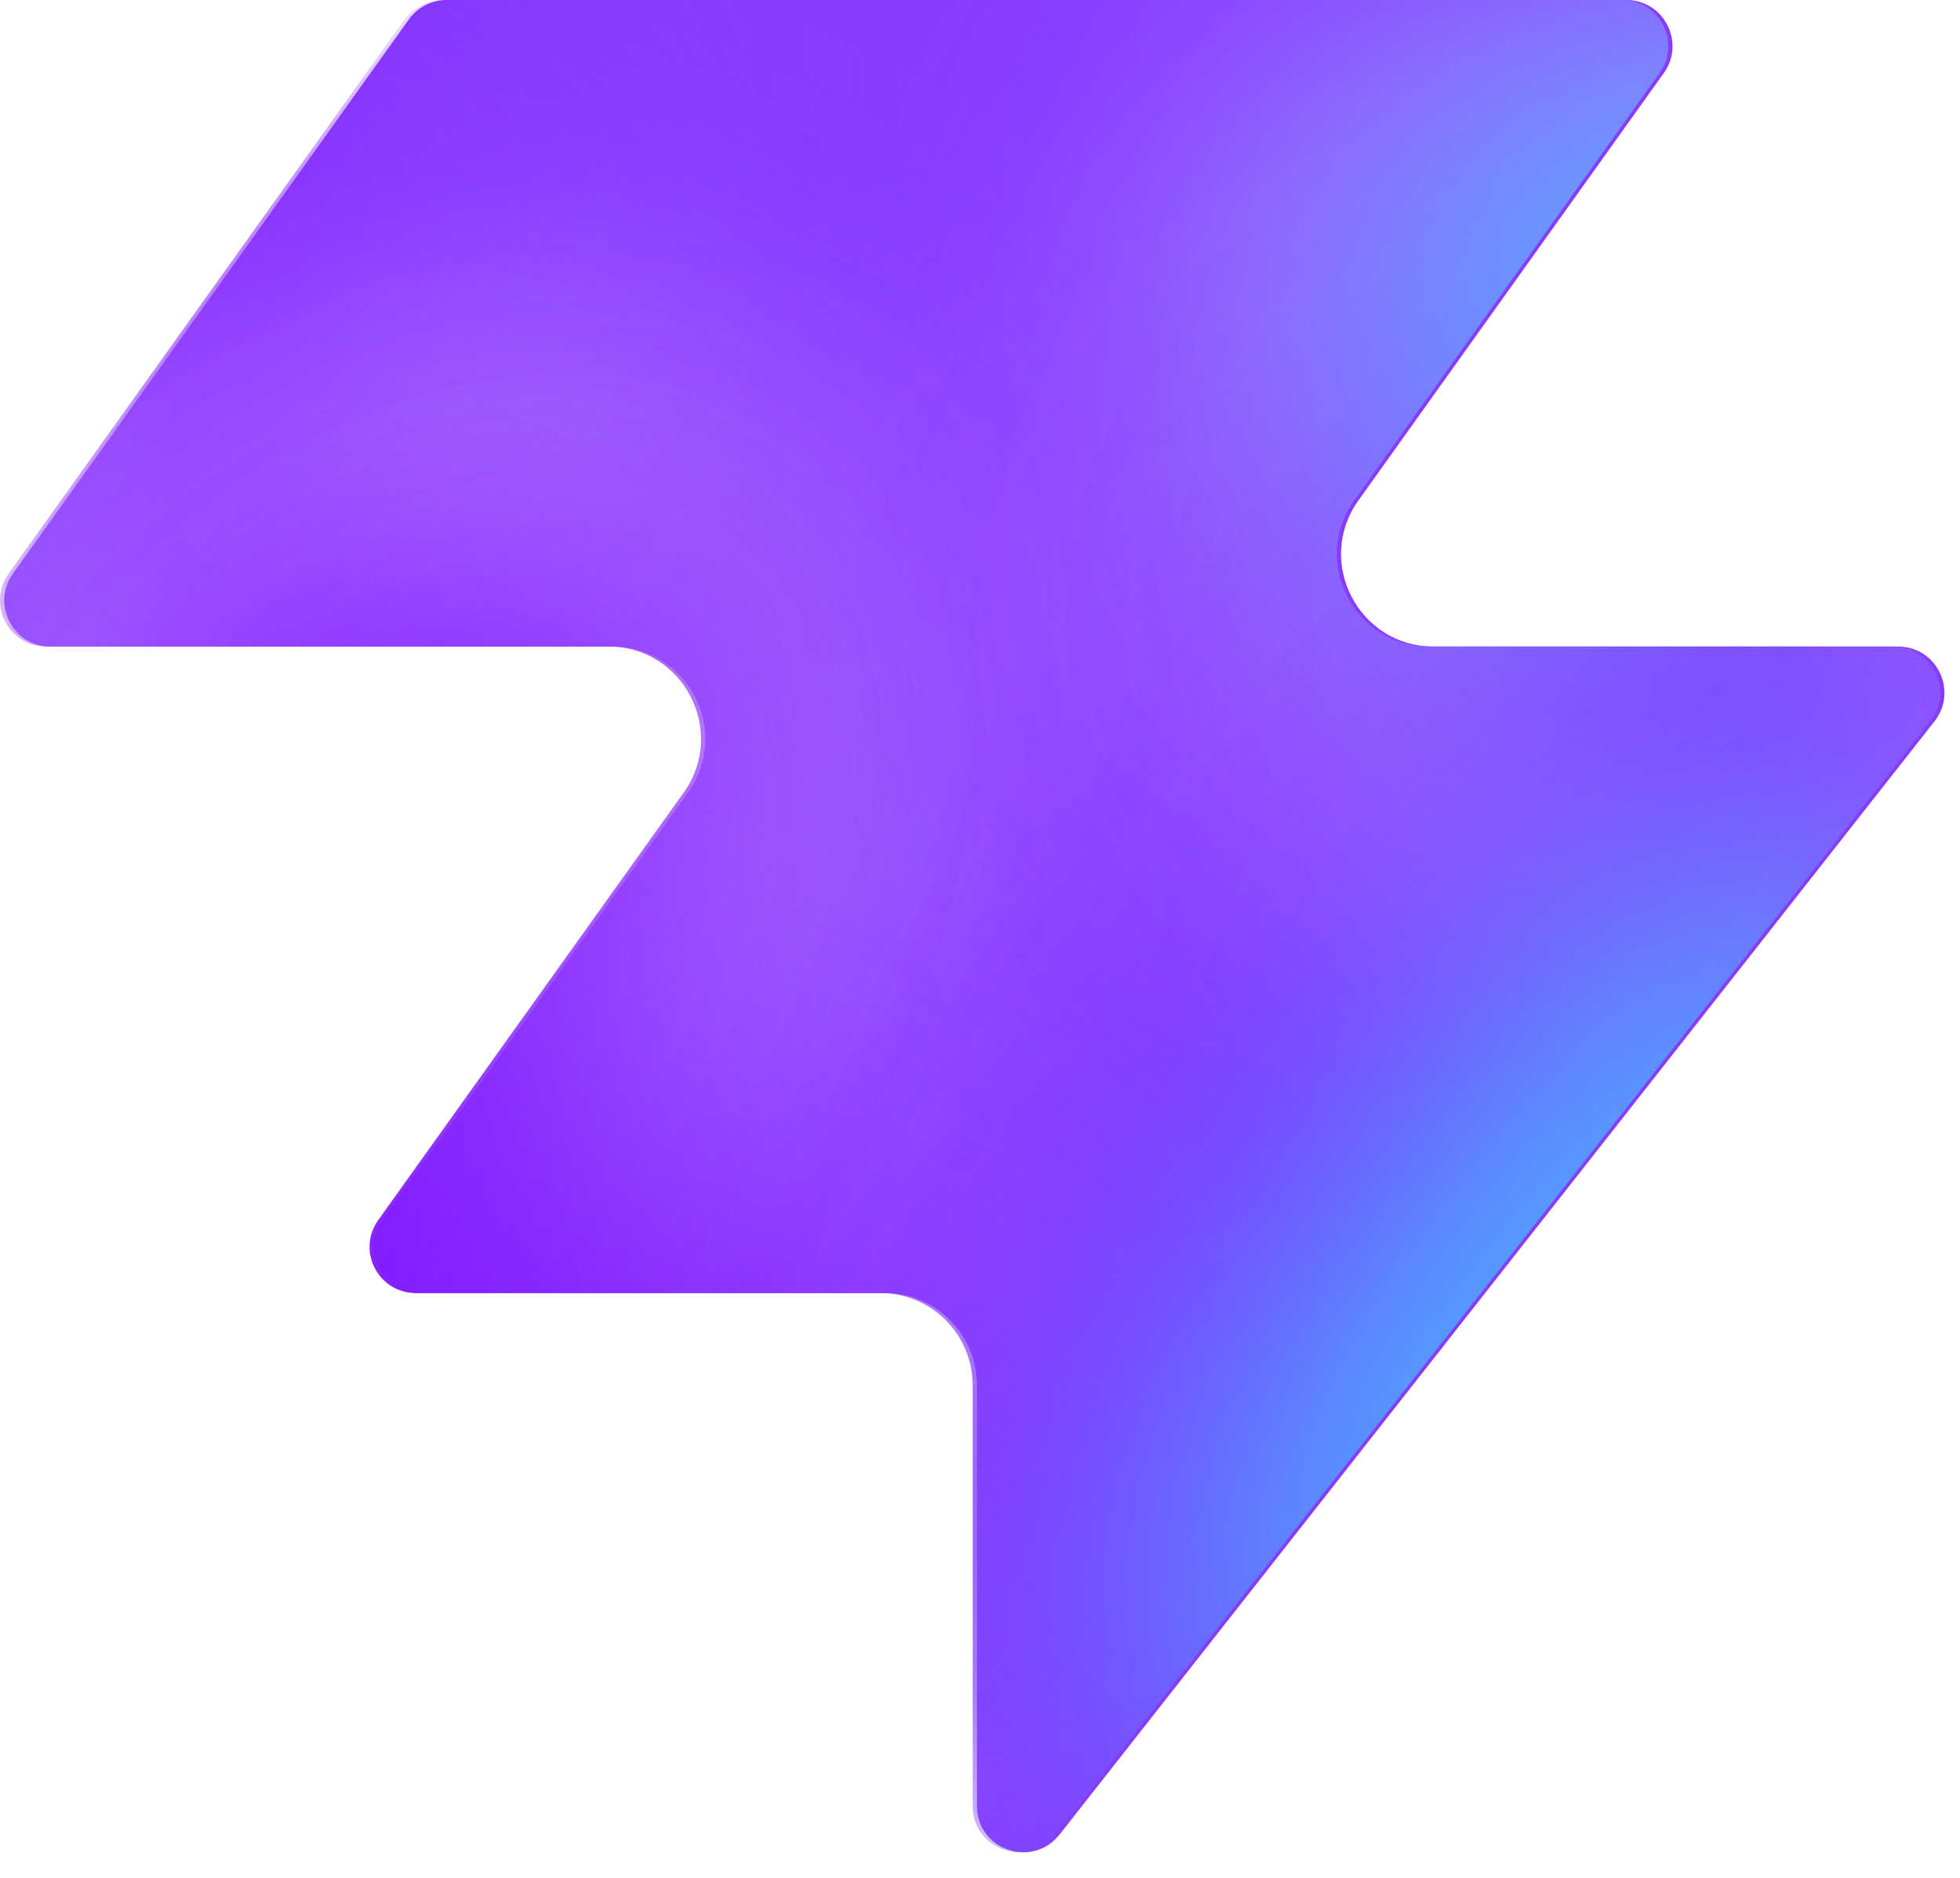
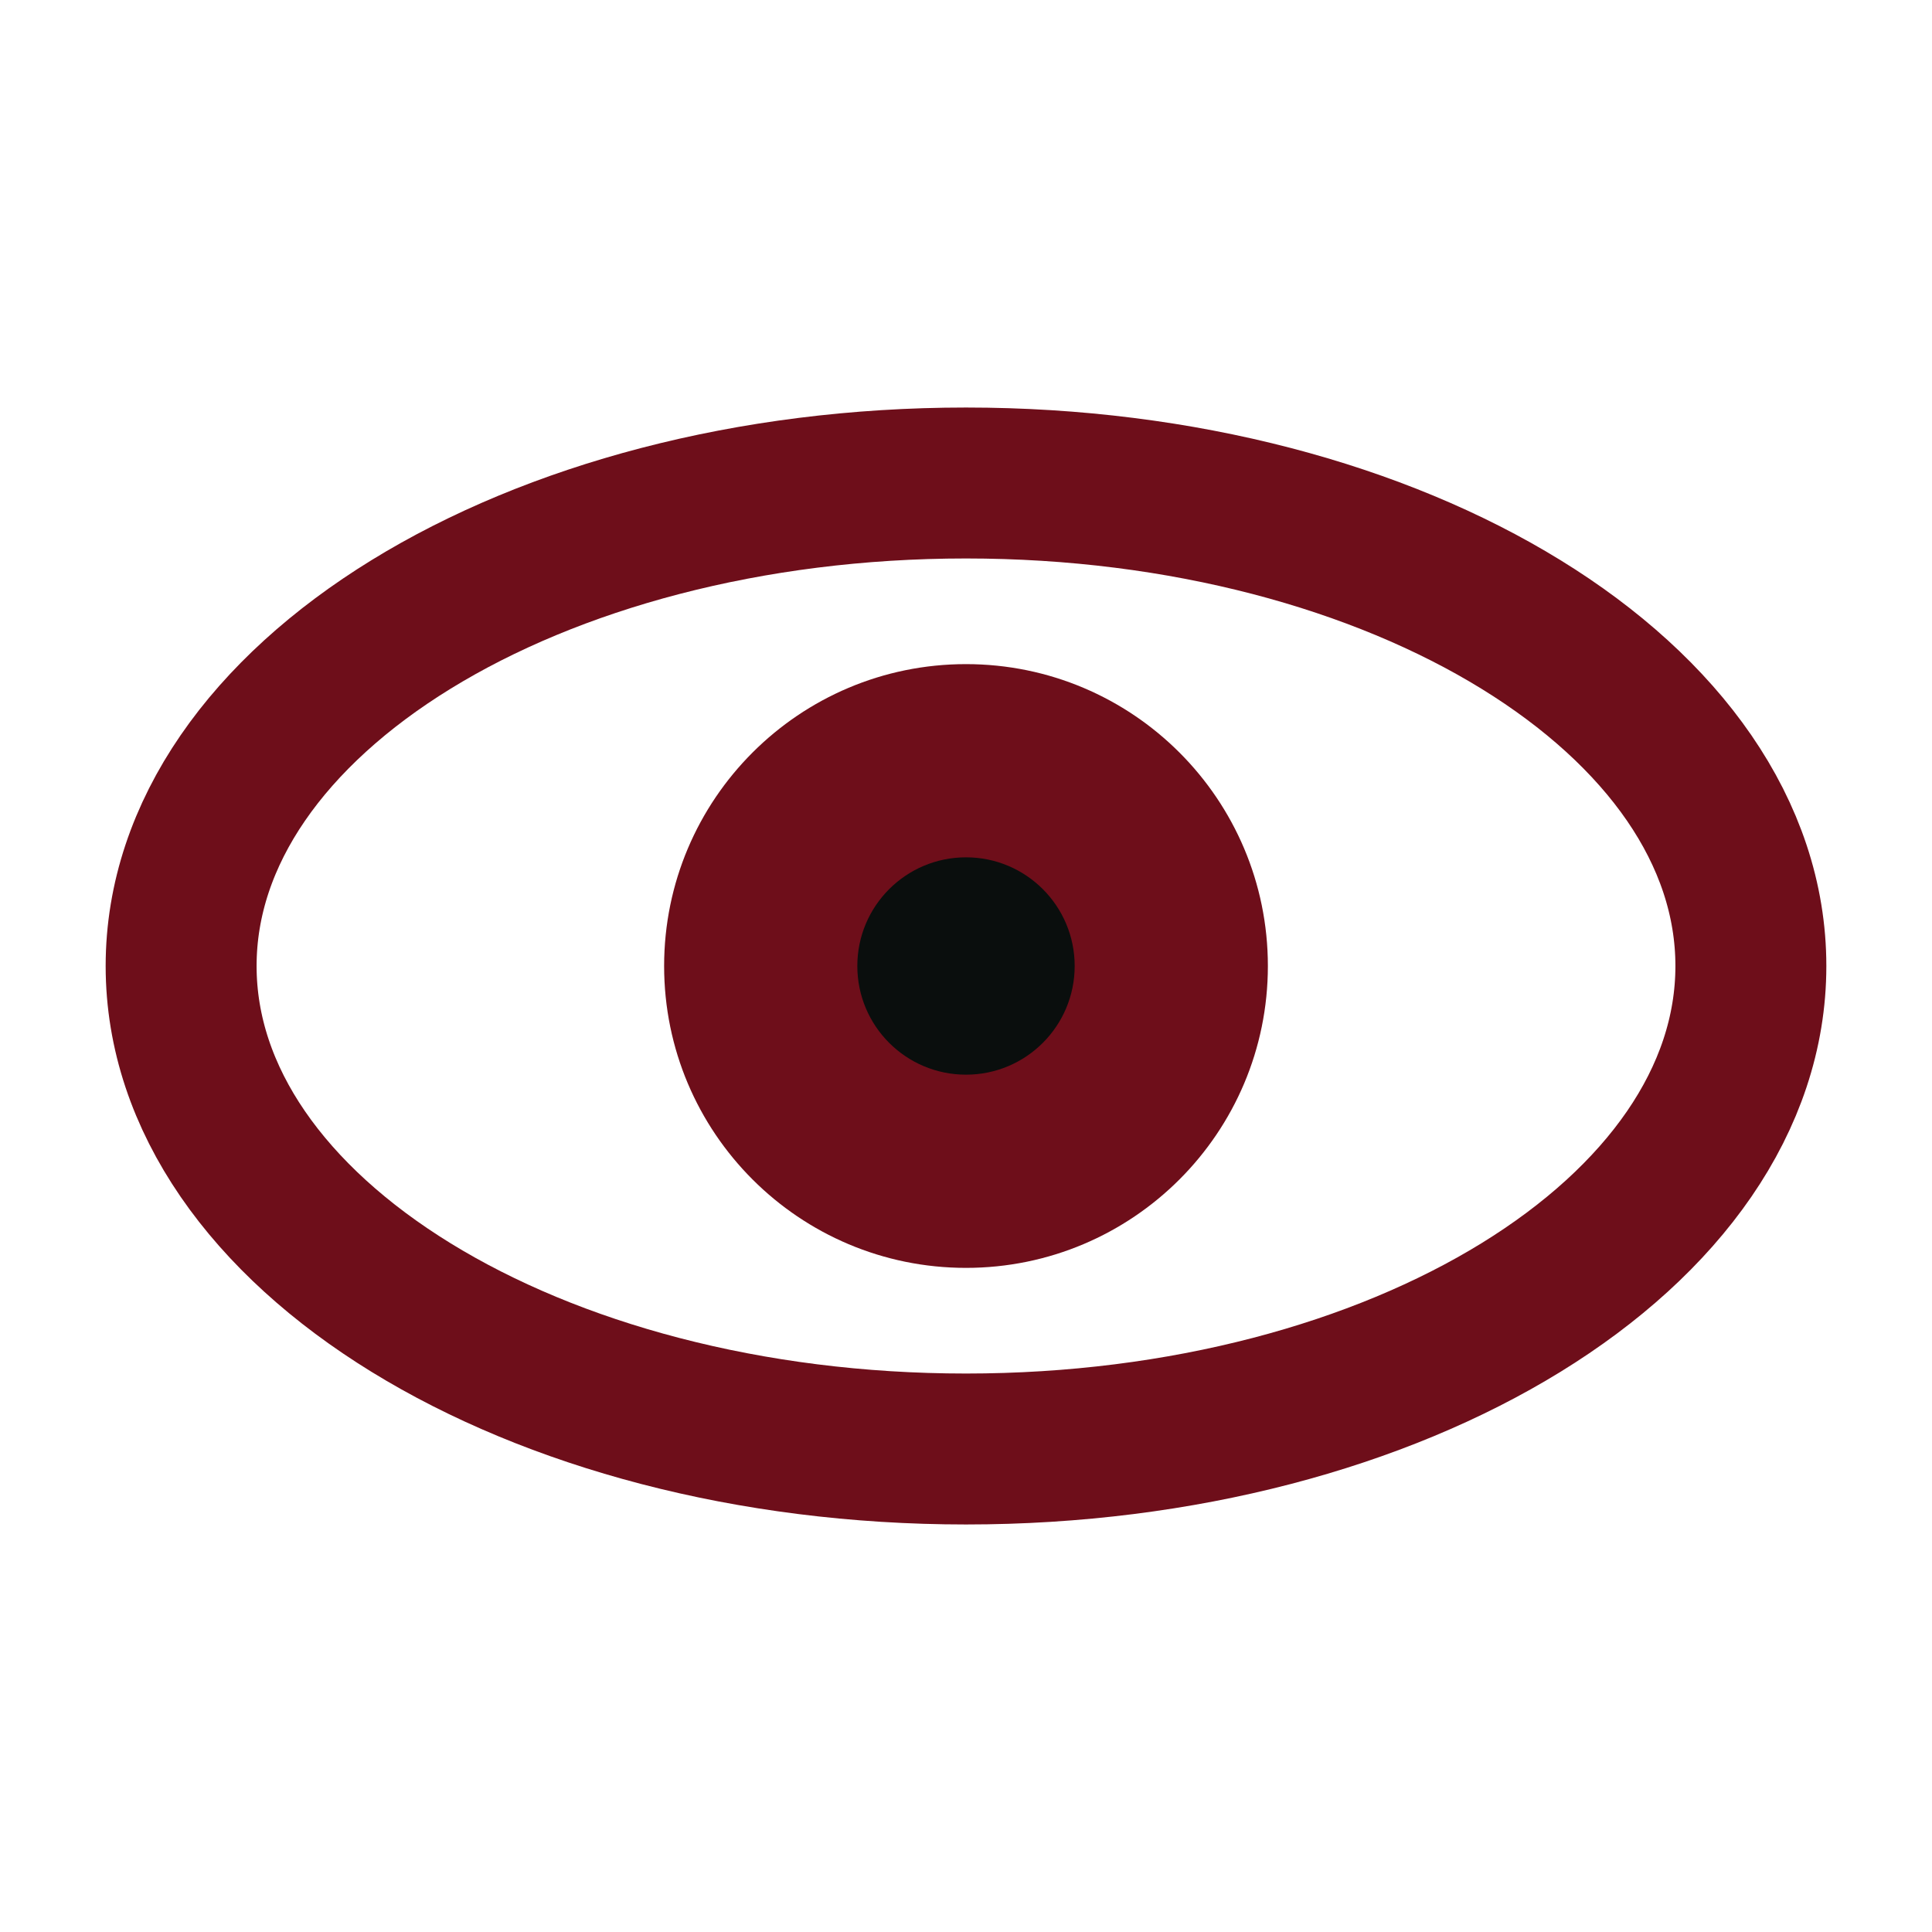
- <svg xmlns="http://www.w3.org/2000/svg" width="48" height="46" fill="none" viewBox="0 0 48 46">
-   <path fill="#863bff" d="M25.946 44.938c-.664.845-2.021.375-2.021-.698V33.937a2.26 2.26 0 0 0-2.262-2.262H10.287c-.92 0-1.456-1.04-.92-1.788l7.48-10.471c1.07-1.497 0-3.578-1.842-3.578H1.237c-.92 0-1.456-1.04-.92-1.788L10.013.474c.214-.297.556-.474.92-.474h28.894c.92 0 1.456 1.04.92 1.788l-7.48 10.471c-1.07 1.498 0 3.579 1.842 3.579h11.377c.943 0 1.473 1.088.89 1.83L25.947 44.94z" style="fill:#863bff;fill:color(display-p3 .525 .23 1);fill-opacity:1" />
-   <mask id="a" width="48" height="46" x="0" y="0" maskUnits="userSpaceOnUse" style="mask-type:alpha">
-     <path fill="#000" d="M25.842 44.938c-.664.844-2.021.375-2.021-.698V33.937a2.26 2.26 0 0 0-2.262-2.262H10.183c-.92 0-1.456-1.04-.92-1.788l7.48-10.471c1.07-1.498 0-3.579-1.842-3.579H1.133c-.92 0-1.456-1.04-.92-1.787L9.91.473c.214-.297.556-.474.92-.474h28.894c.92 0 1.456 1.04.92 1.788l-7.48 10.471c-1.07 1.498 0 3.578 1.842 3.578h11.377c.943 0 1.473 1.088.89 1.832L25.843 44.94z" style="fill:#000;fill-opacity:1" />
-   </mask>
-   <g mask="url(#a)">
-     <g filter="url(#b)">
-       <ellipse cx="5.508" cy="14.704" fill="#ede6ff" rx="5.508" ry="14.704" style="fill:#ede6ff;fill:color(display-p3 .927 .903 1);fill-opacity:1" transform="matrix(.00324 1 1 -.00324 -4.47 31.516)" />
-     </g>
-     <g filter="url(#c)">
-       <ellipse cx="10.399" cy="29.851" fill="#ede6ff" rx="10.399" ry="29.851" style="fill:#ede6ff;fill:color(display-p3 .927 .903 1);fill-opacity:1" transform="matrix(.00324 1 1 -.00324 -39.328 7.883)" />
-     </g>
-     <g filter="url(#d)">
-       <ellipse cx="5.508" cy="30.487" fill="#7e14ff" rx="5.508" ry="30.487" style="fill:#7e14ff;fill:color(display-p3 .492 .077 1);fill-opacity:1" transform="rotate(89.814 -25.913 -14.639)scale(1 -1)" />
-     </g>
-     <g filter="url(#e)">
-       <ellipse cx="5.508" cy="30.599" fill="#7e14ff" rx="5.508" ry="30.599" style="fill:#7e14ff;fill:color(display-p3 .492 .077 1);fill-opacity:1" transform="rotate(89.814 -32.644 -3.334)scale(1 -1)" />
-     </g>
-     <g filter="url(#f)">
-       <ellipse cx="5.508" cy="30.599" fill="#7e14ff" rx="5.508" ry="30.599" style="fill:#7e14ff;fill:color(display-p3 .492 .077 1);fill-opacity:1" transform="matrix(.00324 1 1 -.00324 -34.34 30.47)" />
-     </g>
-     <g filter="url(#g)">
-       <ellipse cx="14.072" cy="22.078" fill="#ede6ff" rx="14.072" ry="22.078" style="fill:#ede6ff;fill:color(display-p3 .927 .903 1);fill-opacity:1" transform="rotate(93.35 24.506 48.493)scale(-1 1)" />
-     </g>
-     <g filter="url(#h)">
-       <ellipse cx="3.47" cy="21.501" fill="#7e14ff" rx="3.47" ry="21.501" style="fill:#7e14ff;fill:color(display-p3 .492 .077 1);fill-opacity:1" transform="rotate(89.009 28.708 47.59)scale(-1 1)" />
-     </g>
-     <g filter="url(#i)">
-       <ellipse cx="3.47" cy="21.501" fill="#7e14ff" rx="3.47" ry="21.501" style="fill:#7e14ff;fill:color(display-p3 .492 .077 1);fill-opacity:1" transform="rotate(89.009 28.708 47.59)scale(-1 1)" />
-     </g>
-     <g filter="url(#j)">
-       <ellipse cx=".387" cy="8.972" fill="#7e14ff" rx="4.407" ry="29.108" style="fill:#7e14ff;fill:color(display-p3 .492 .077 1);fill-opacity:1" transform="rotate(39.51 .387 8.972)" />
-     </g>
-     <g filter="url(#k)">
-       <ellipse cx="47.523" cy="-6.092" fill="#7e14ff" rx="4.407" ry="29.108" style="fill:#7e14ff;fill:color(display-p3 .492 .077 1);fill-opacity:1" transform="rotate(37.892 47.523 -6.092)" />
-     </g>
-     <g filter="url(#l)">
-       <ellipse cx="41.412" cy="6.333" fill="#47bfff" rx="5.971" ry="9.665" style="fill:#47bfff;fill:color(display-p3 .28 .748 1);fill-opacity:1" transform="rotate(37.892 41.412 6.333)" />
-     </g>
-     <g filter="url(#m)">
-       <ellipse cx="-1.879" cy="38.332" fill="#7e14ff" rx="4.407" ry="29.108" style="fill:#7e14ff;fill:color(display-p3 .492 .077 1);fill-opacity:1" transform="rotate(37.892 -1.88 38.332)" />
-     </g>
-     <g filter="url(#n)">
-       <ellipse cx="-1.879" cy="38.332" fill="#7e14ff" rx="4.407" ry="29.108" style="fill:#7e14ff;fill:color(display-p3 .492 .077 1);fill-opacity:1" transform="rotate(37.892 -1.88 38.332)" />
-     </g>
-     <g filter="url(#o)">
-       <ellipse cx="35.651" cy="29.907" fill="#7e14ff" rx="4.407" ry="29.108" style="fill:#7e14ff;fill:color(display-p3 .492 .077 1);fill-opacity:1" transform="rotate(37.892 35.651 29.907)" />
-     </g>
-     <g filter="url(#p)">
-       <ellipse cx="38.418" cy="32.4" fill="#47bfff" rx="5.971" ry="15.297" style="fill:#47bfff;fill:color(display-p3 .28 .748 1);fill-opacity:1" transform="rotate(37.892 38.418 32.4)" />
-     </g>
-   </g>
-   <defs>
-     <filter id="b" width="60.045" height="41.654" x="-19.77" y="16.149" color-interpolation-filters="sRGB" filterUnits="userSpaceOnUse">
-       <feFlood flood-opacity="0" result="BackgroundImageFix" />
-       <feBlend in="SourceGraphic" in2="BackgroundImageFix" result="shape" />
-       <feGaussianBlur result="effect1_foregroundBlur_2002_17158" stdDeviation="7.659" />
-     </filter>
-     <filter id="c" width="90.34" height="51.437" x="-54.613" y="-7.533" color-interpolation-filters="sRGB" filterUnits="userSpaceOnUse">
-       <feFlood flood-opacity="0" result="BackgroundImageFix" />
-       <feBlend in="SourceGraphic" in2="BackgroundImageFix" result="shape" />
-       <feGaussianBlur result="effect1_foregroundBlur_2002_17158" stdDeviation="7.659" />
-     </filter>
-     <filter id="d" width="79.355" height="29.4" x="-49.64" y="2.03" color-interpolation-filters="sRGB" filterUnits="userSpaceOnUse">
-       <feFlood flood-opacity="0" result="BackgroundImageFix" />
-       <feBlend in="SourceGraphic" in2="BackgroundImageFix" result="shape" />
-       <feGaussianBlur result="effect1_foregroundBlur_2002_17158" stdDeviation="4.596" />
-     </filter>
-     <filter id="e" width="79.579" height="29.4" x="-45.045" y="20.029" color-interpolation-filters="sRGB" filterUnits="userSpaceOnUse">
-       <feFlood flood-opacity="0" result="BackgroundImageFix" />
-       <feBlend in="SourceGraphic" in2="BackgroundImageFix" result="shape" />
-       <feGaussianBlur result="effect1_foregroundBlur_2002_17158" stdDeviation="4.596" />
-     </filter>
-     <filter id="f" width="79.579" height="29.4" x="-43.513" y="21.178" color-interpolation-filters="sRGB" filterUnits="userSpaceOnUse">
-       <feFlood flood-opacity="0" result="BackgroundImageFix" />
-       <feBlend in="SourceGraphic" in2="BackgroundImageFix" result="shape" />
-       <feGaussianBlur result="effect1_foregroundBlur_2002_17158" stdDeviation="4.596" />
-     </filter>
-     <filter id="g" width="74.749" height="58.852" x="15.756" y="-17.901" color-interpolation-filters="sRGB" filterUnits="userSpaceOnUse">
-       <feFlood flood-opacity="0" result="BackgroundImageFix" />
-       <feBlend in="SourceGraphic" in2="BackgroundImageFix" result="shape" />
-       <feGaussianBlur result="effect1_foregroundBlur_2002_17158" stdDeviation="7.659" />
-     </filter>
-     <filter id="h" width="61.377" height="25.362" x="23.548" y="2.284" color-interpolation-filters="sRGB" filterUnits="userSpaceOnUse">
-       <feFlood flood-opacity="0" result="BackgroundImageFix" />
-       <feBlend in="SourceGraphic" in2="BackgroundImageFix" result="shape" />
-       <feGaussianBlur result="effect1_foregroundBlur_2002_17158" stdDeviation="4.596" />
-     </filter>
-     <filter id="i" width="61.377" height="25.362" x="23.548" y="2.284" color-interpolation-filters="sRGB" filterUnits="userSpaceOnUse">
-       <feFlood flood-opacity="0" result="BackgroundImageFix" />
-       <feBlend in="SourceGraphic" in2="BackgroundImageFix" result="shape" />
-       <feGaussianBlur result="effect1_foregroundBlur_2002_17158" stdDeviation="4.596" />
-     </filter>
-     <filter id="j" width="56.045" height="63.649" x="-27.636" y="-22.853" color-interpolation-filters="sRGB" filterUnits="userSpaceOnUse">
-       <feFlood flood-opacity="0" result="BackgroundImageFix" />
-       <feBlend in="SourceGraphic" in2="BackgroundImageFix" result="shape" />
-       <feGaussianBlur result="effect1_foregroundBlur_2002_17158" stdDeviation="4.596" />
-     </filter>
-     <filter id="k" width="54.814" height="64.646" x="20.116" y="-38.415" color-interpolation-filters="sRGB" filterUnits="userSpaceOnUse">
-       <feFlood flood-opacity="0" result="BackgroundImageFix" />
-       <feBlend in="SourceGraphic" in2="BackgroundImageFix" result="shape" />
-       <feGaussianBlur result="effect1_foregroundBlur_2002_17158" stdDeviation="4.596" />
-     </filter>
-     <filter id="l" width="33.541" height="35.313" x="24.641" y="-11.323" color-interpolation-filters="sRGB" filterUnits="userSpaceOnUse">
-       <feFlood flood-opacity="0" result="BackgroundImageFix" />
-       <feBlend in="SourceGraphic" in2="BackgroundImageFix" result="shape" />
-       <feGaussianBlur result="effect1_foregroundBlur_2002_17158" stdDeviation="4.596" />
-     </filter>
-     <filter id="m" width="54.814" height="64.646" x="-29.286" y="6.009" color-interpolation-filters="sRGB" filterUnits="userSpaceOnUse">
-       <feFlood flood-opacity="0" result="BackgroundImageFix" />
-       <feBlend in="SourceGraphic" in2="BackgroundImageFix" result="shape" />
-       <feGaussianBlur result="effect1_foregroundBlur_2002_17158" stdDeviation="4.596" />
-     </filter>
-     <filter id="n" width="54.814" height="64.646" x="-29.286" y="6.009" color-interpolation-filters="sRGB" filterUnits="userSpaceOnUse">
-       <feFlood flood-opacity="0" result="BackgroundImageFix" />
-       <feBlend in="SourceGraphic" in2="BackgroundImageFix" result="shape" />
-       <feGaussianBlur result="effect1_foregroundBlur_2002_17158" stdDeviation="4.596" />
-     </filter>
-     <filter id="o" width="54.814" height="64.646" x="8.244" y="-2.416" color-interpolation-filters="sRGB" filterUnits="userSpaceOnUse">
-       <feFlood flood-opacity="0" result="BackgroundImageFix" />
-       <feBlend in="SourceGraphic" in2="BackgroundImageFix" result="shape" />
-       <feGaussianBlur result="effect1_foregroundBlur_2002_17158" stdDeviation="4.596" />
-     </filter>
-     <filter id="p" width="39.409" height="43.623" x="18.713" y="10.588" color-interpolation-filters="sRGB" filterUnits="userSpaceOnUse">
-       <feFlood flood-opacity="0" result="BackgroundImageFix" />
-       <feBlend in="SourceGraphic" in2="BackgroundImageFix" result="shape" />
-       <feGaussianBlur result="effect1_foregroundBlur_2002_17158" stdDeviation="4.596" />
-     </filter>
-   </defs>
+ <svg xmlns="http://www.w3.org/2000/svg" viewBox="0 0 32 32">
+   <ellipse cx="16" cy="16" rx="13" ry="8" fill="none" stroke="#6e0e1a" stroke-width="2.5" />
+   <circle cx="16" cy="16" r="5" fill="#6e0e1a" />
+   <circle cx="16" cy="16" r="1.8" fill="#0a0e0d" />
</svg>
